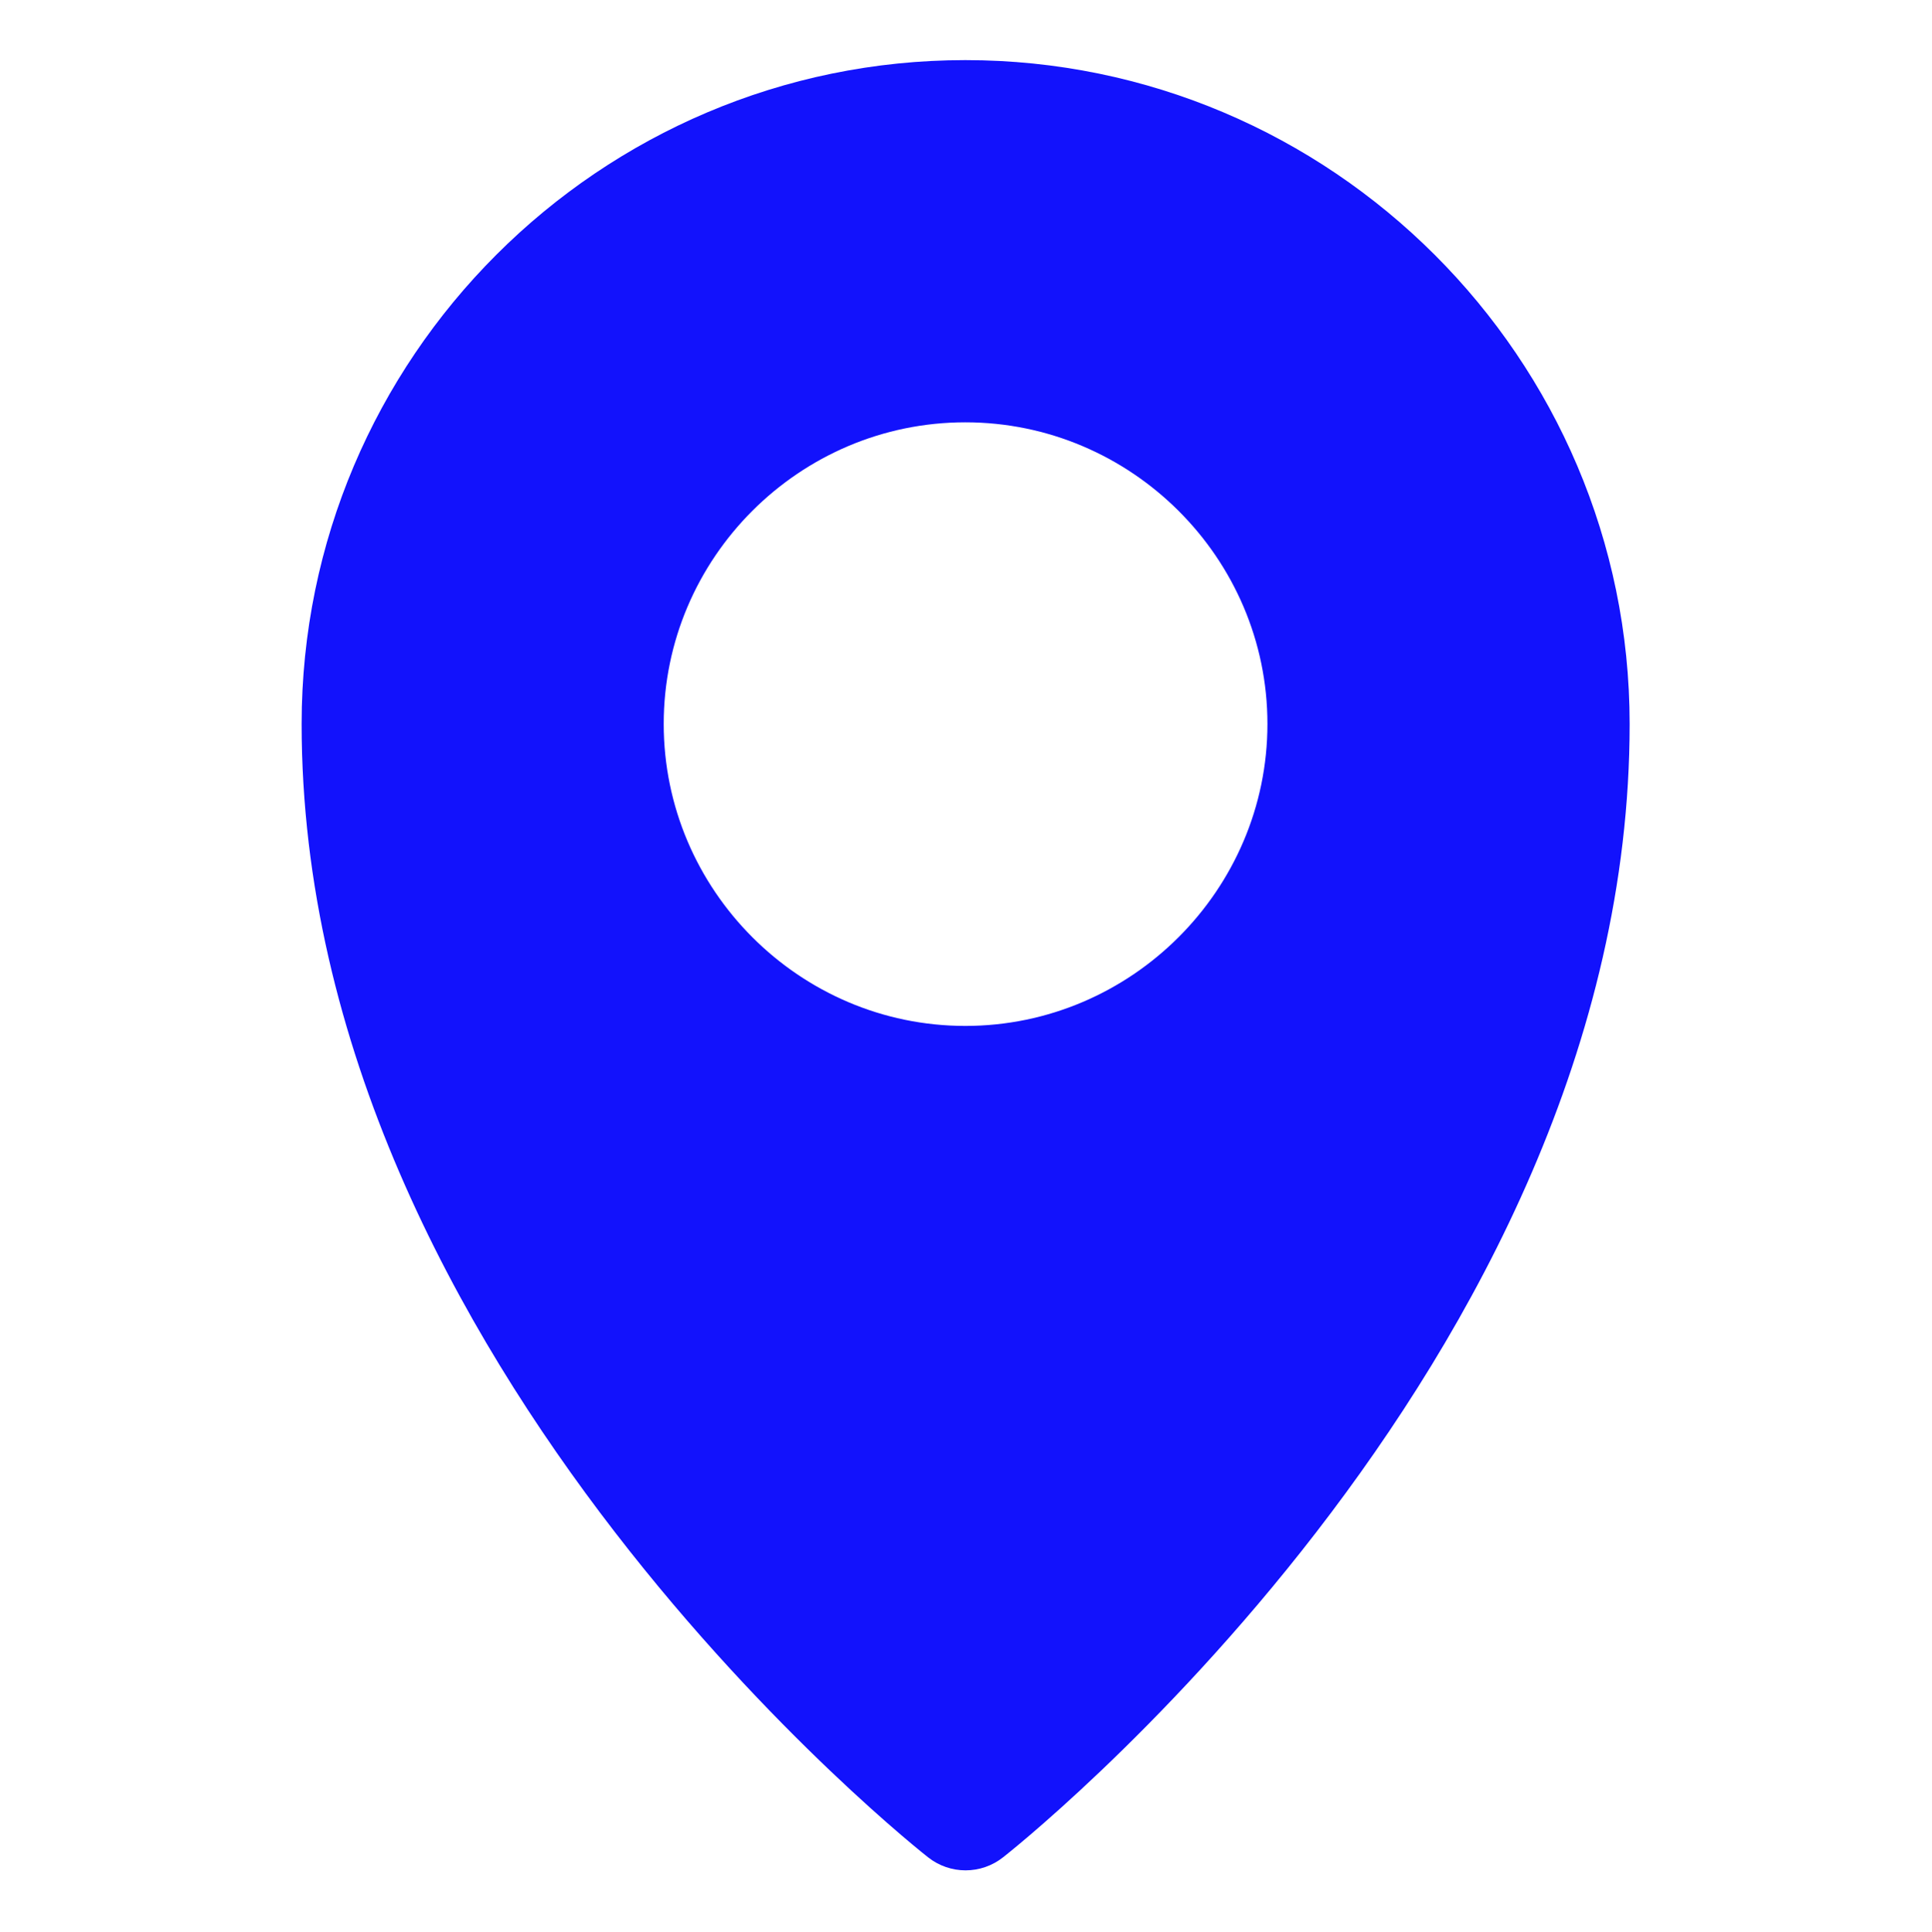
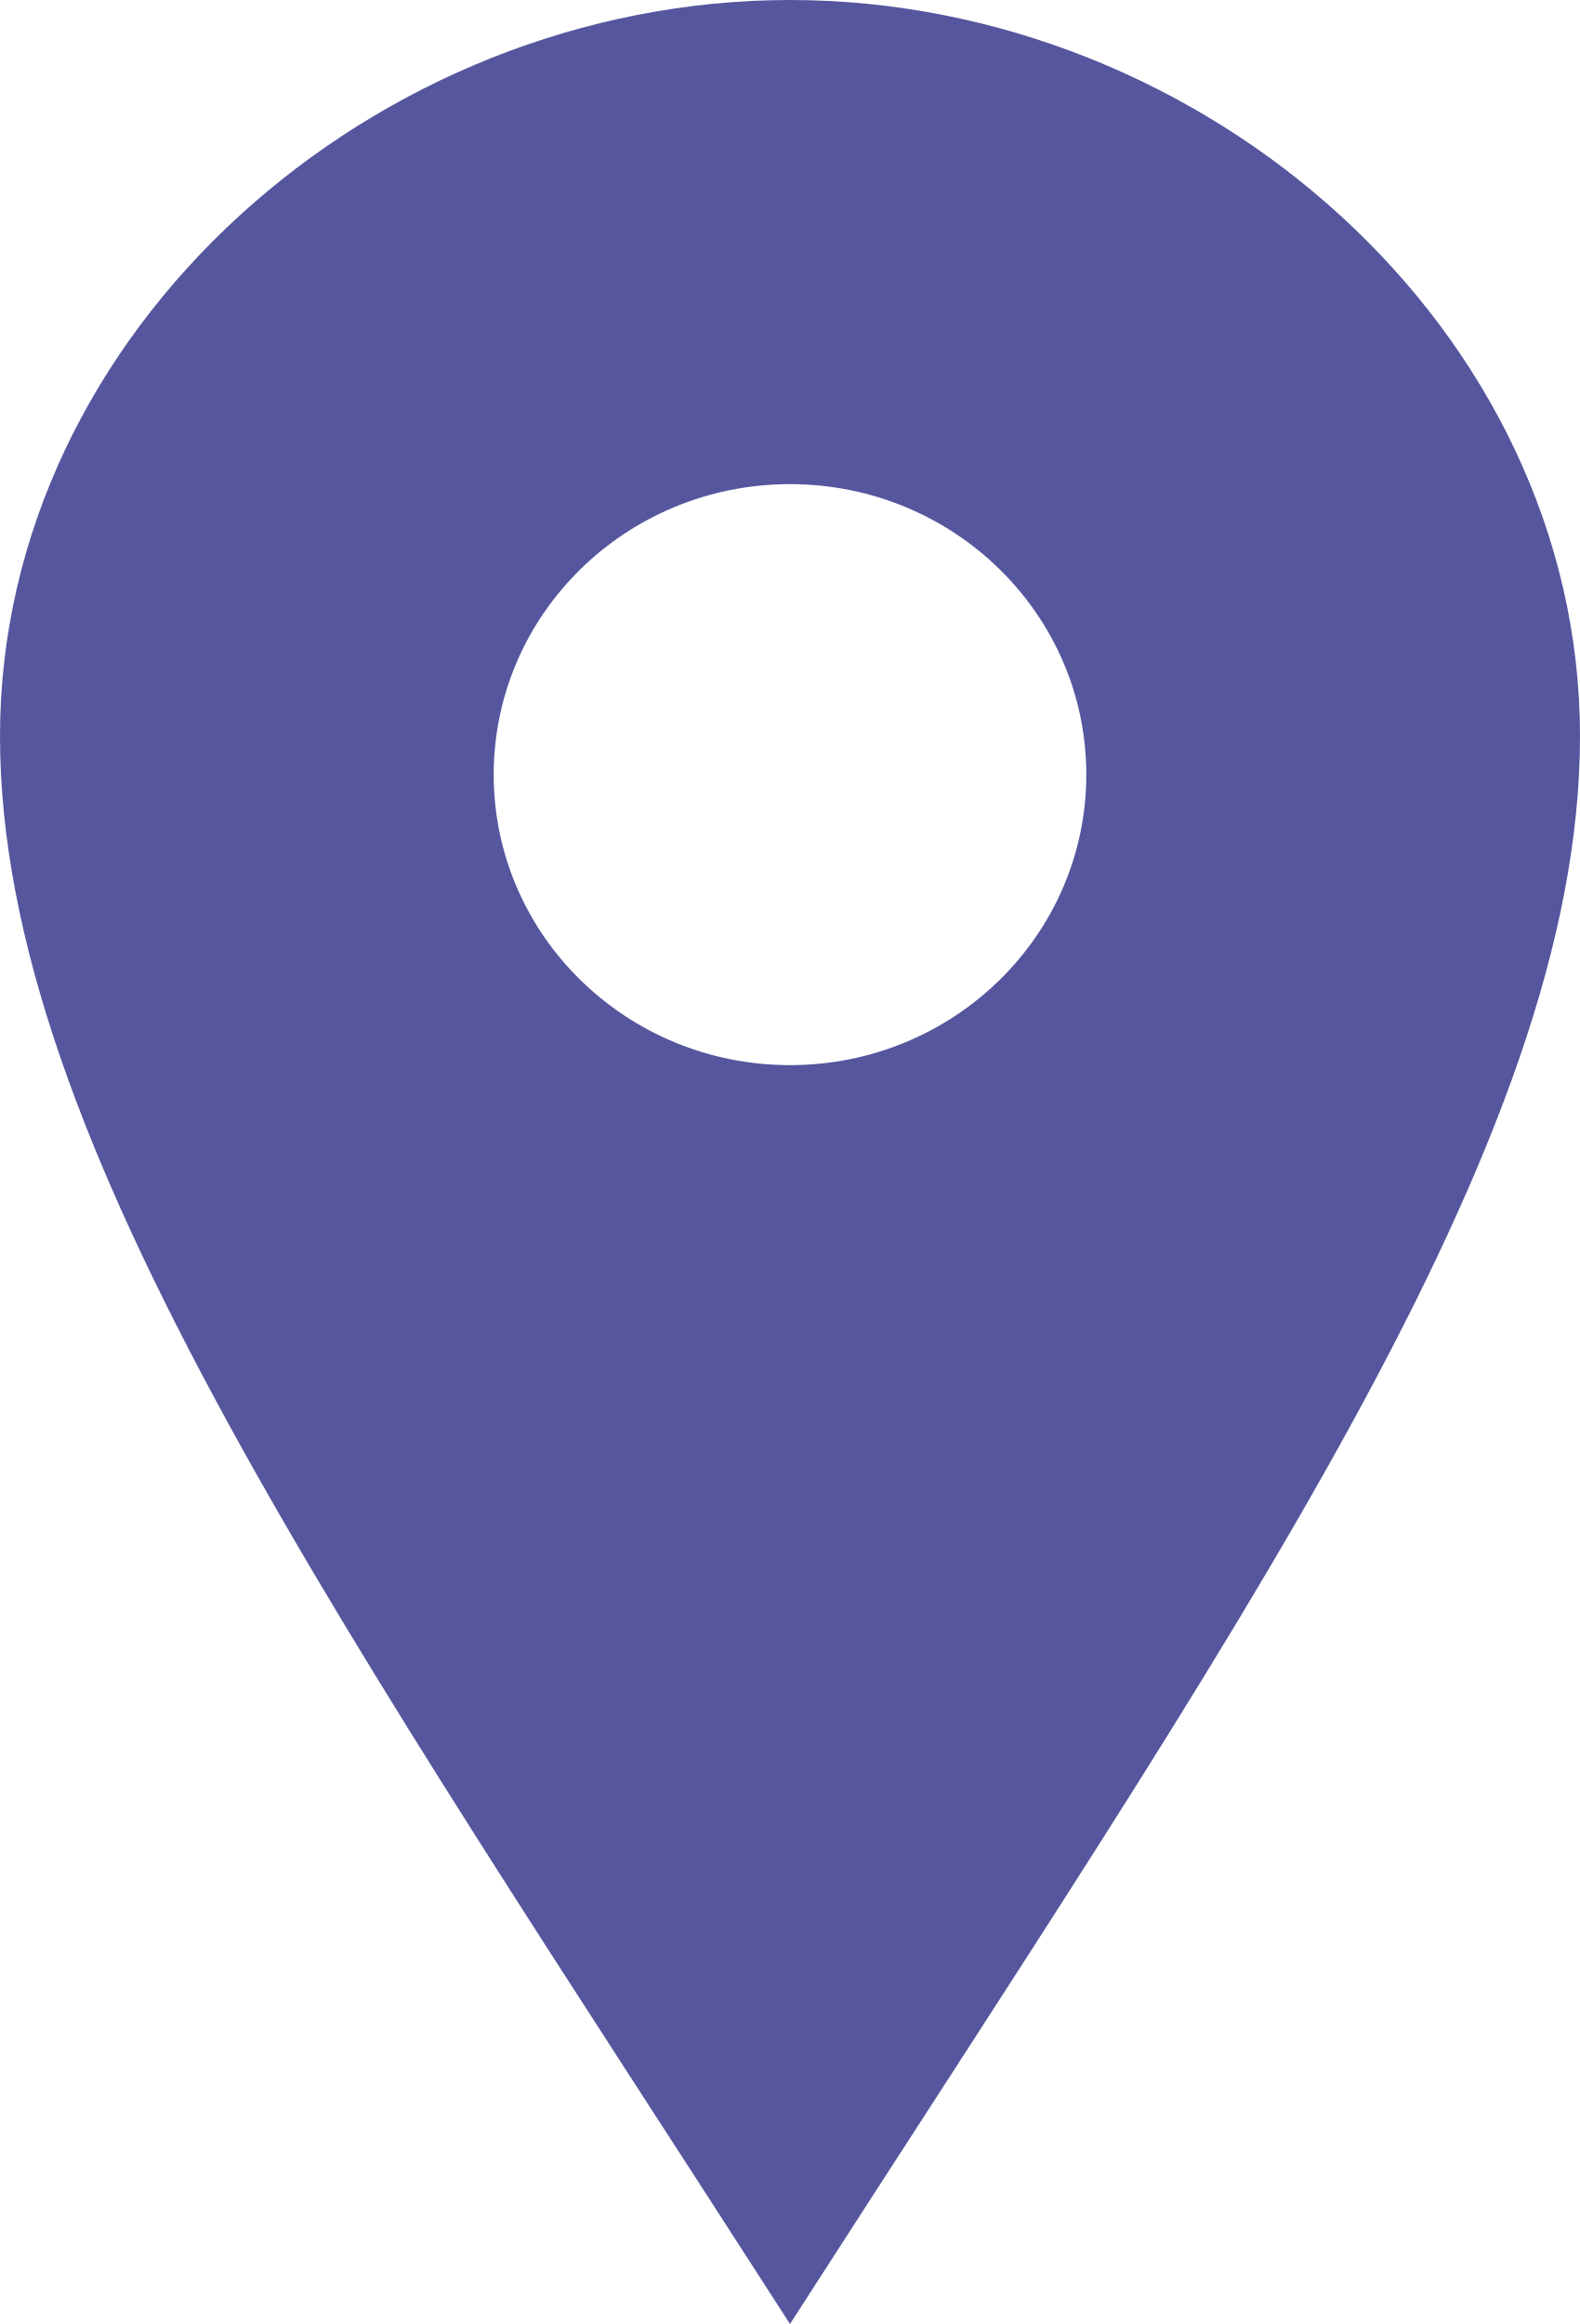
- <svg xmlns="http://www.w3.org/2000/svg" viewBox="0 0 8.467 8.467" id="svg8" version="1.1" fill="#000000">
-   <g id="SVGRepo_bgCarrier" stroke-width="0" />
-   <g id="SVGRepo_tracerCarrier" stroke-linecap="round" stroke-linejoin="round" />
-   <g id="SVGRepo_iconCarrier">
-     <defs id="defs2" />
-     <g id="layer1" transform="translate(0,-288.5333)">
-       <path d="m 15.996,0.996 c -6.063,0 -10.998,4.937 -10.998,11 -3.8e-6,10.669 10.379,18.779 10.379,18.779 0.365,0.29 0.881,0.29 1.246,0 0,0 10.381,-8.111 10.381,-18.779 C 27.004,5.933 22.059,0.996 15.996,0.996 Z m 0,6.002 c 2.75,0 5.006,2.248 5.006,4.998 C 21.002,14.746 18.746,17 15.996,17 c -2.75,0 -4.998,-2.254 -4.998,-5.004 9e-6,-2.75 2.248,-4.998 4.998,-4.998 z" id="path929" style="color:#1212FC;font-style:normal;font-variant:normal;font-weight:normal;font-stretch:normal;font-size:medium;line-height:normal;font-family:sans-serif;font-variant-ligatures:normal;font-variant-position:normal;font-variant-caps:normal;font-variant-numeric:normal;font-variant-alternates:normal;font-feature-settings:normal;text-indent:0;text-align:start;text-decoration:none;text-decoration-line:none;text-decoration-style:solid;text-decoration-color:#1212FC;letter-spacing:normal;word-spacing:normal;text-transform:none;writing-mode:lr-tb;direction:ltr;text-orientation:mixed;dominant-baseline:auto;baseline-shift:baseline;text-anchor:start;white-space:normal;shape-padding:0;clip-rule:nonzero;display:inline;overflow:visible;visibility:visible;opacity:1;isolation:auto;mix-blend-mode:normal;color-interpolation:sRGB;color-interpolation-filters:linearRGB;solid-color:#1212FC;solid-opacity:1;vector-effect:none;fill:#1212FC;fill-opacity:1;fill-rule:nonzero;stroke:none;stroke-width:2;stroke-linecap:round;stroke-linejoin:round;stroke-miterlimit:4;stroke-dasharray:none;stroke-dashoffset:0;stroke-opacity:1;paint-order:stroke fill markers;color-rendering:auto;image-rendering:auto;shape-rendering:auto;text-rendering:auto;enable-background:accumulate" transform="matrix(0.2645833,0,0,0.2645833,0,288.5333)" />
-     </g>
-   </g>
+ <svg xmlns="http://www.w3.org/2000/svg" width="17" height="25" viewBox="0 0 17 25" fill="none">
+   <path d="M8.5 0C4.04 0 0 3.545 0 7.919C0 12.292 3.686 17.512 8.5 25C13.314 17.512 17 12.292 17 7.919C17 3.545 12.961 0 8.5 0ZM8.5 11.458C6.739 11.458 5.312 10.059 5.312 8.333C5.312 6.607 6.739 5.208 8.5 5.208C10.261 5.208 11.688 6.607 11.688 8.333C11.688 10.059 10.261 11.458 8.5 11.458Z" fill="#55569E" />
</svg>
